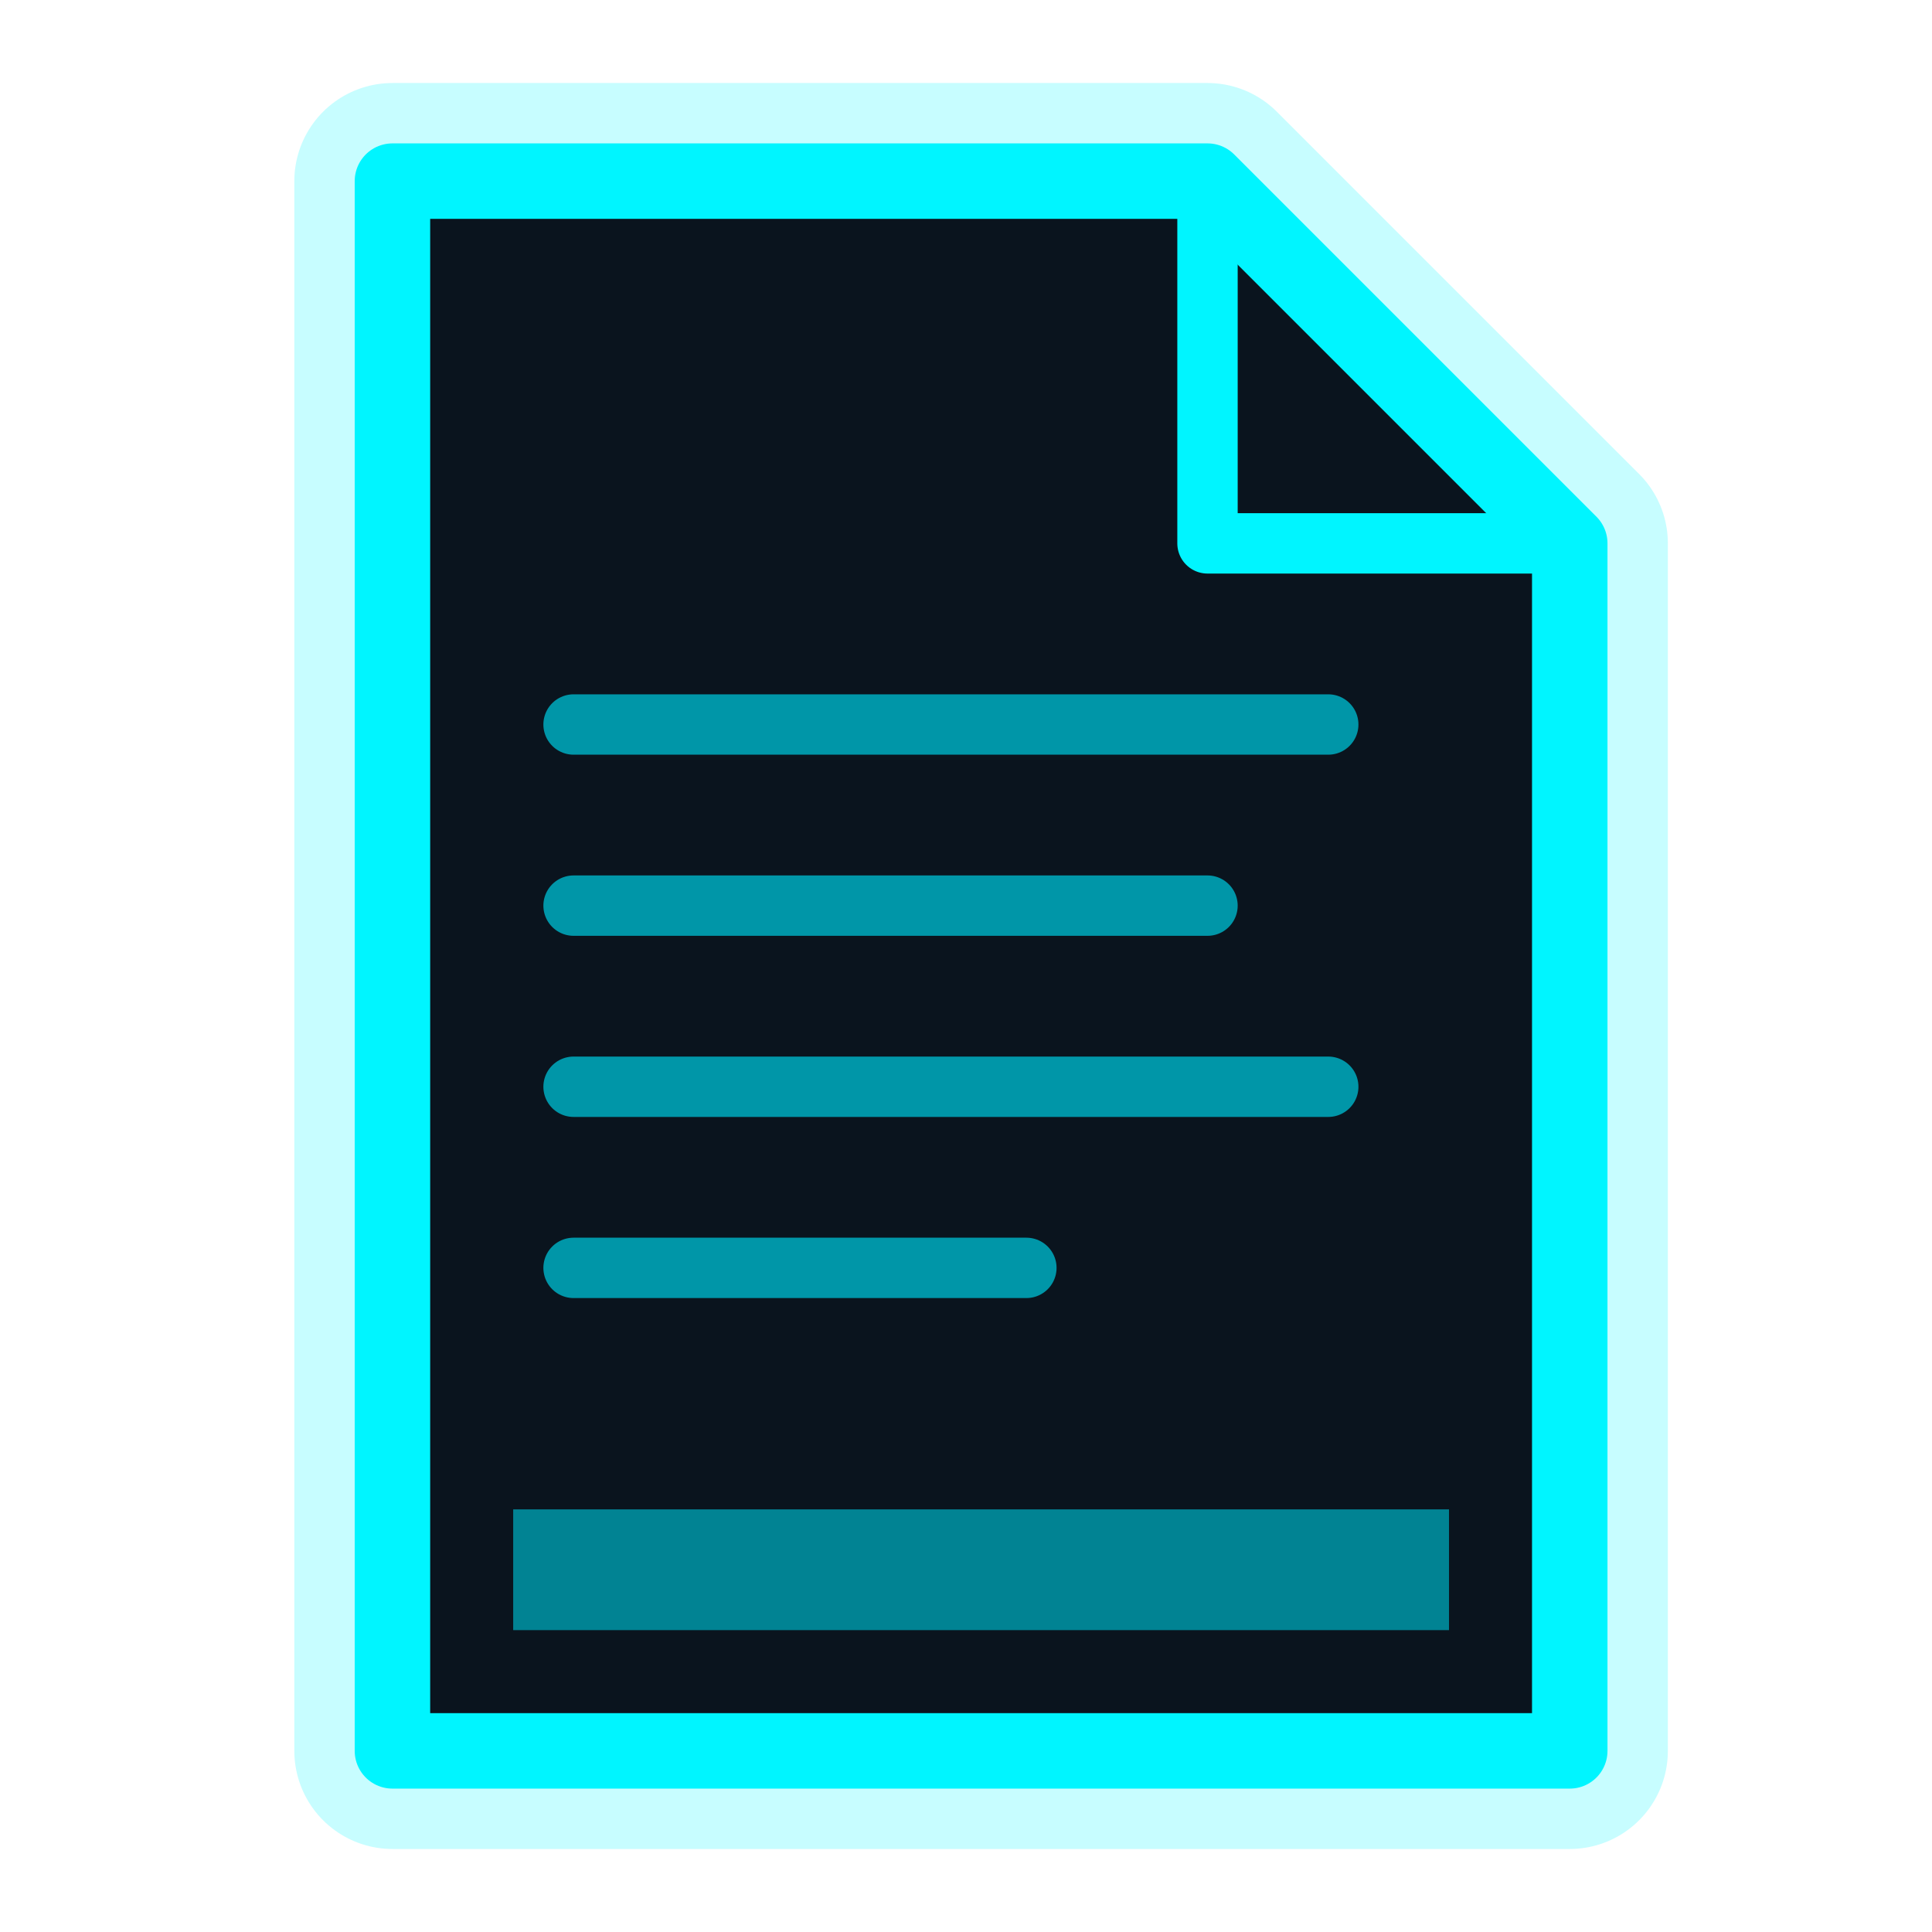
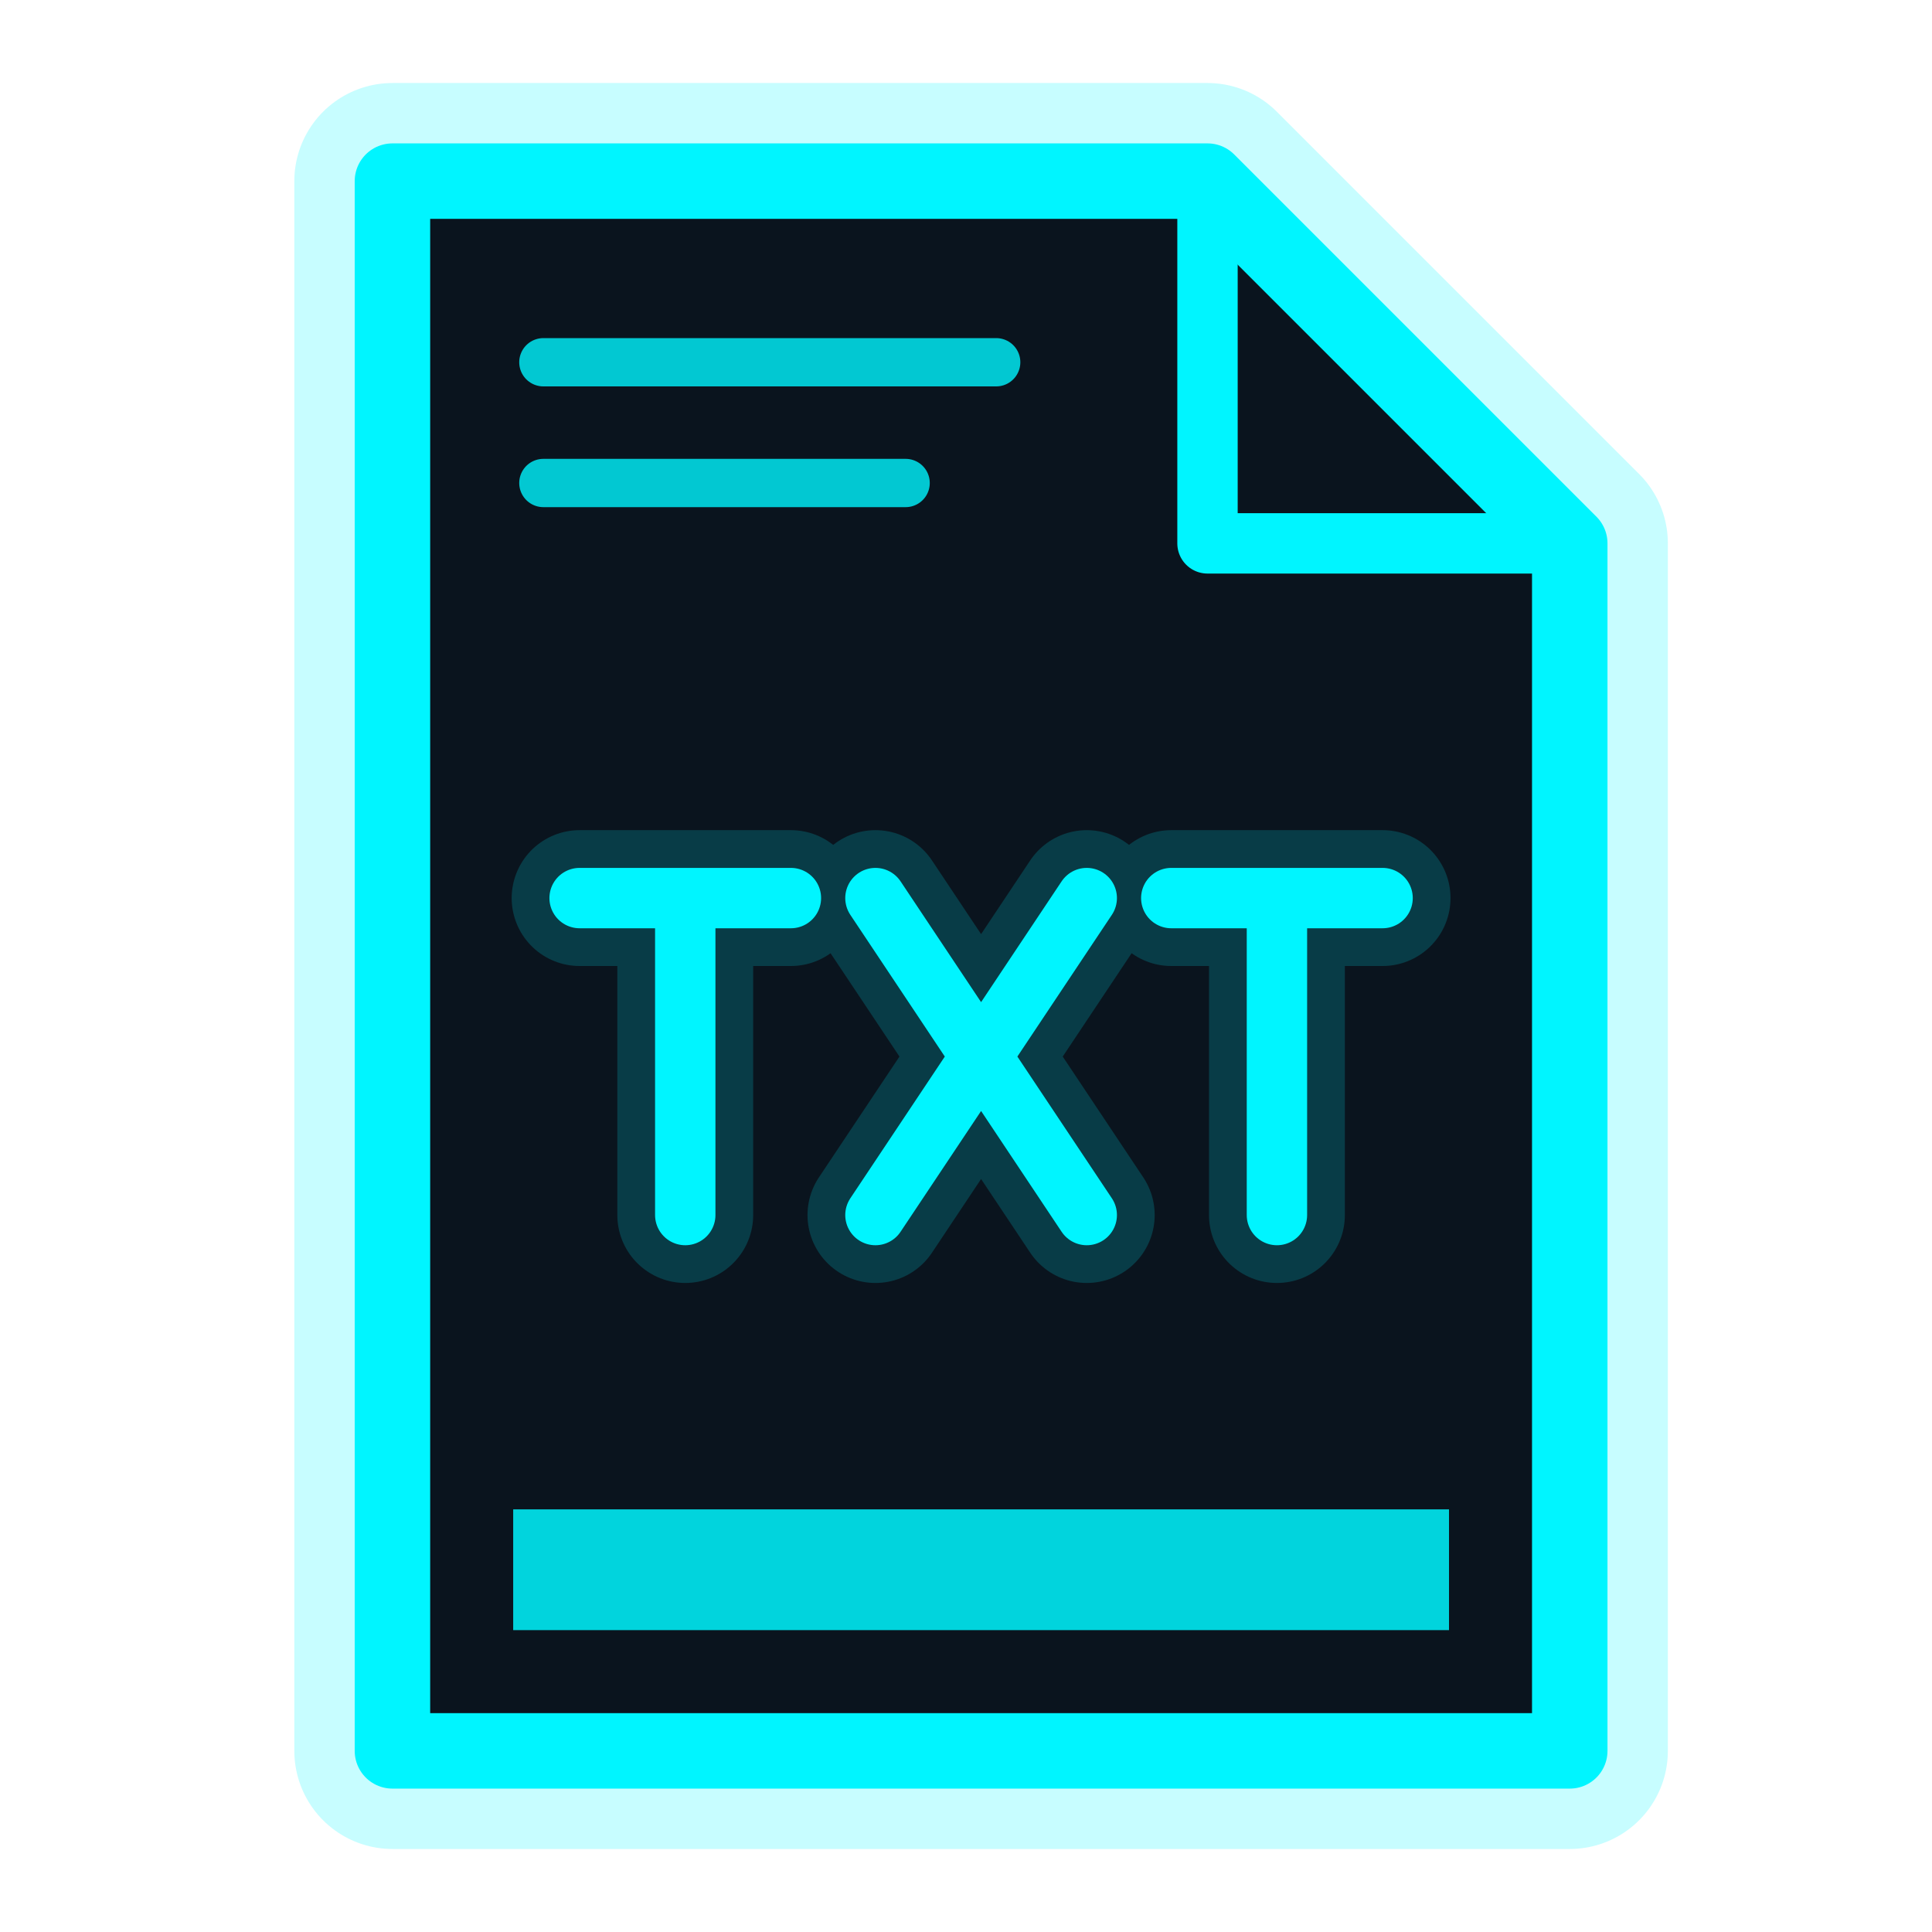
<svg xmlns="http://www.w3.org/2000/svg" width="64" height="64" viewBox="0 0 64 64">
  <path d="M13 6 H40 L52 18 V58 H13 Z" fill="none" stroke="#00F5FF" stroke-opacity=".22" stroke-width="6.5" stroke-linejoin="round" stroke-linecap="round" />
  <path d="M13 6 H40 L52 18 V58 H13 Z" fill="#0A141E" stroke="#00F5FF" stroke-width="2.5" stroke-linejoin="round" stroke-linecap="round" />
  <path d="M40 6 V18 H52" fill="none" stroke="#00F5FF" stroke-width="2" stroke-opacity="1" stroke-linejoin="round" stroke-linecap="round" />
-   <path d="M19 24 H44 M19 30 H40 M19 36 H44 M19 42 H34" fill="none" stroke="#0096A8" stroke-width="2" stroke-opacity="1" stroke-linejoin="round" stroke-linecap="round" />
-   <path d="M17 50 H48 V54 H17 Z" fill="#0096A8" fill-opacity=".85" />
+   <path d="M18 12 H33 M18 16 H30" fill="none" stroke="#00F5FF" stroke-width="1.6" stroke-opacity="0.8" stroke-linejoin="round" stroke-linecap="round" />
+   <path d="M19.20 29.75 L26.20 29.75 M22.70 29.75 L22.70 40.25 M29.00 29.75 L36.00 40.25 M36.00 29.75 L29.00 40.25 M38.80 29.75 L45.80 29.75 M42.30 29.75 L42.30 40.25" fill="none" stroke="#00F5FF" stroke-width="4.5" stroke-opacity="0.18" stroke-linejoin="round" stroke-linecap="round" />
+   <path d="M19.20 29.75 L26.20 29.75 M22.70 29.75 L22.70 40.25 M29.00 29.75 L36.00 40.25 M36.00 29.75 L29.00 40.25 M38.80 29.75 L45.80 29.75 M42.30 29.75 L42.30 40.25" fill="none" stroke="#00F5FF" stroke-width="2" stroke-opacity="1" stroke-linejoin="round" stroke-linecap="round" />
+   <path d="M17 50 H48 V54 H17 Z" fill="#00F5FF" fill-opacity=".85" />
</svg>
